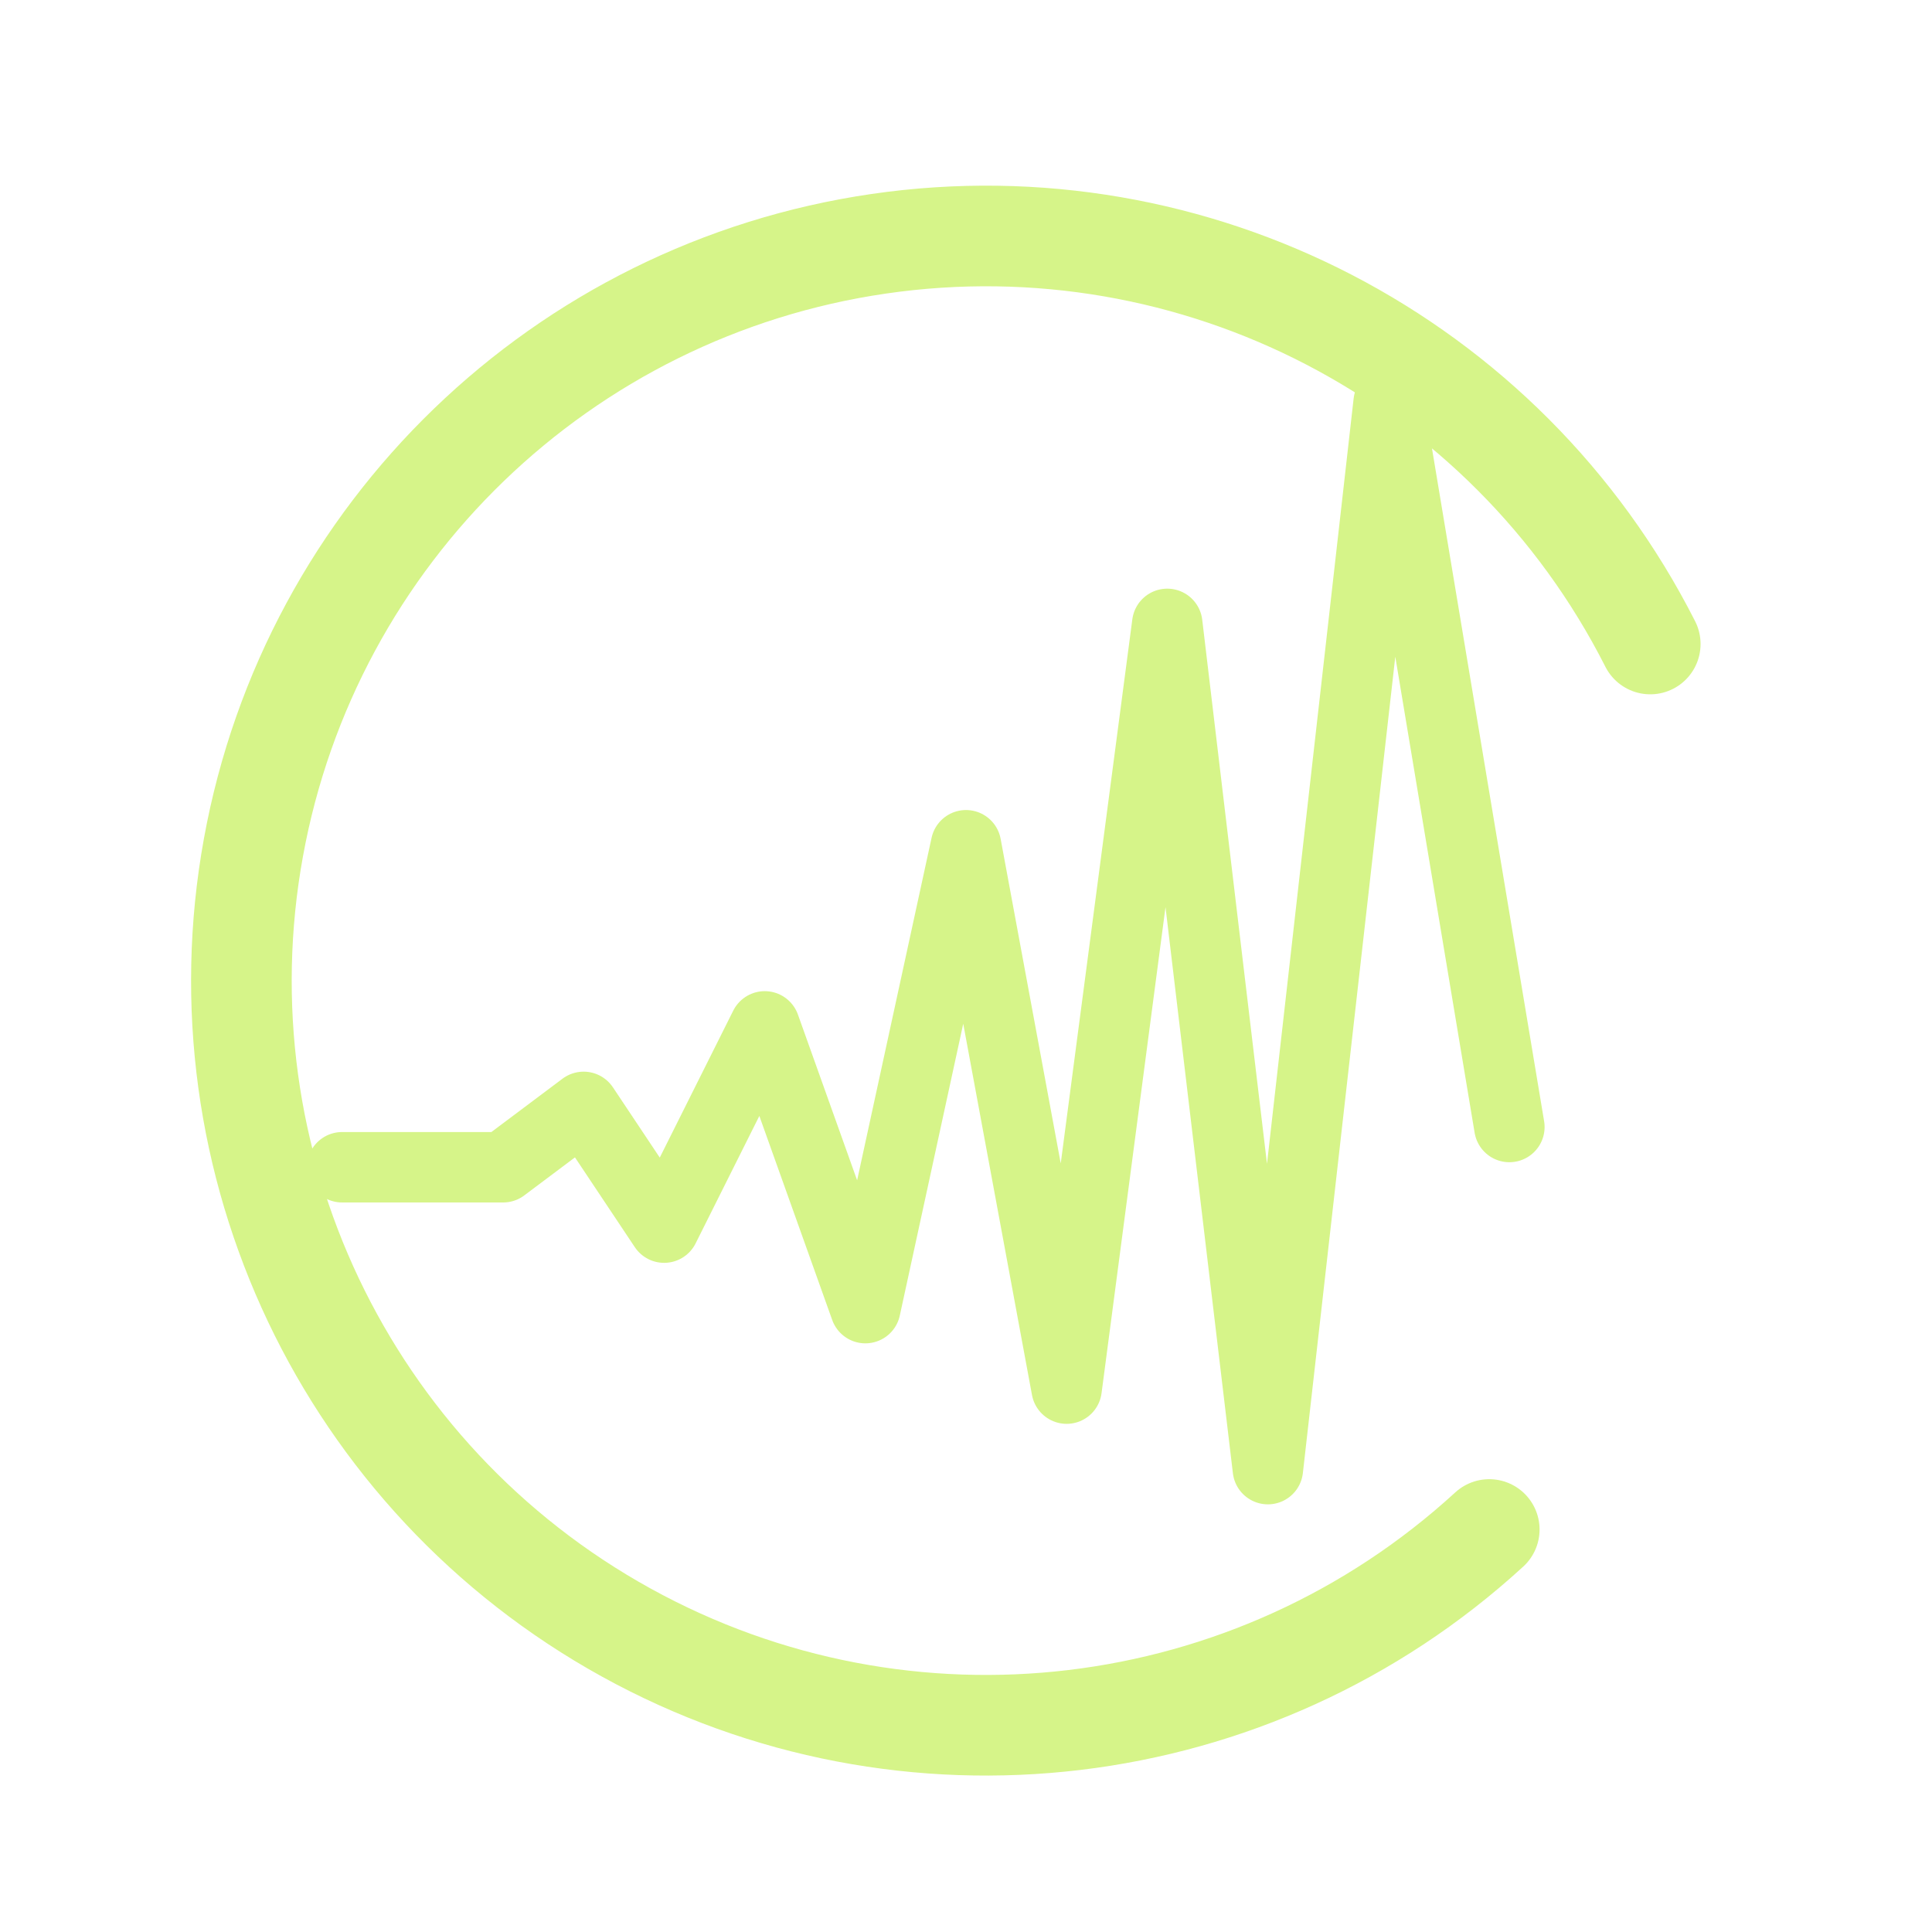
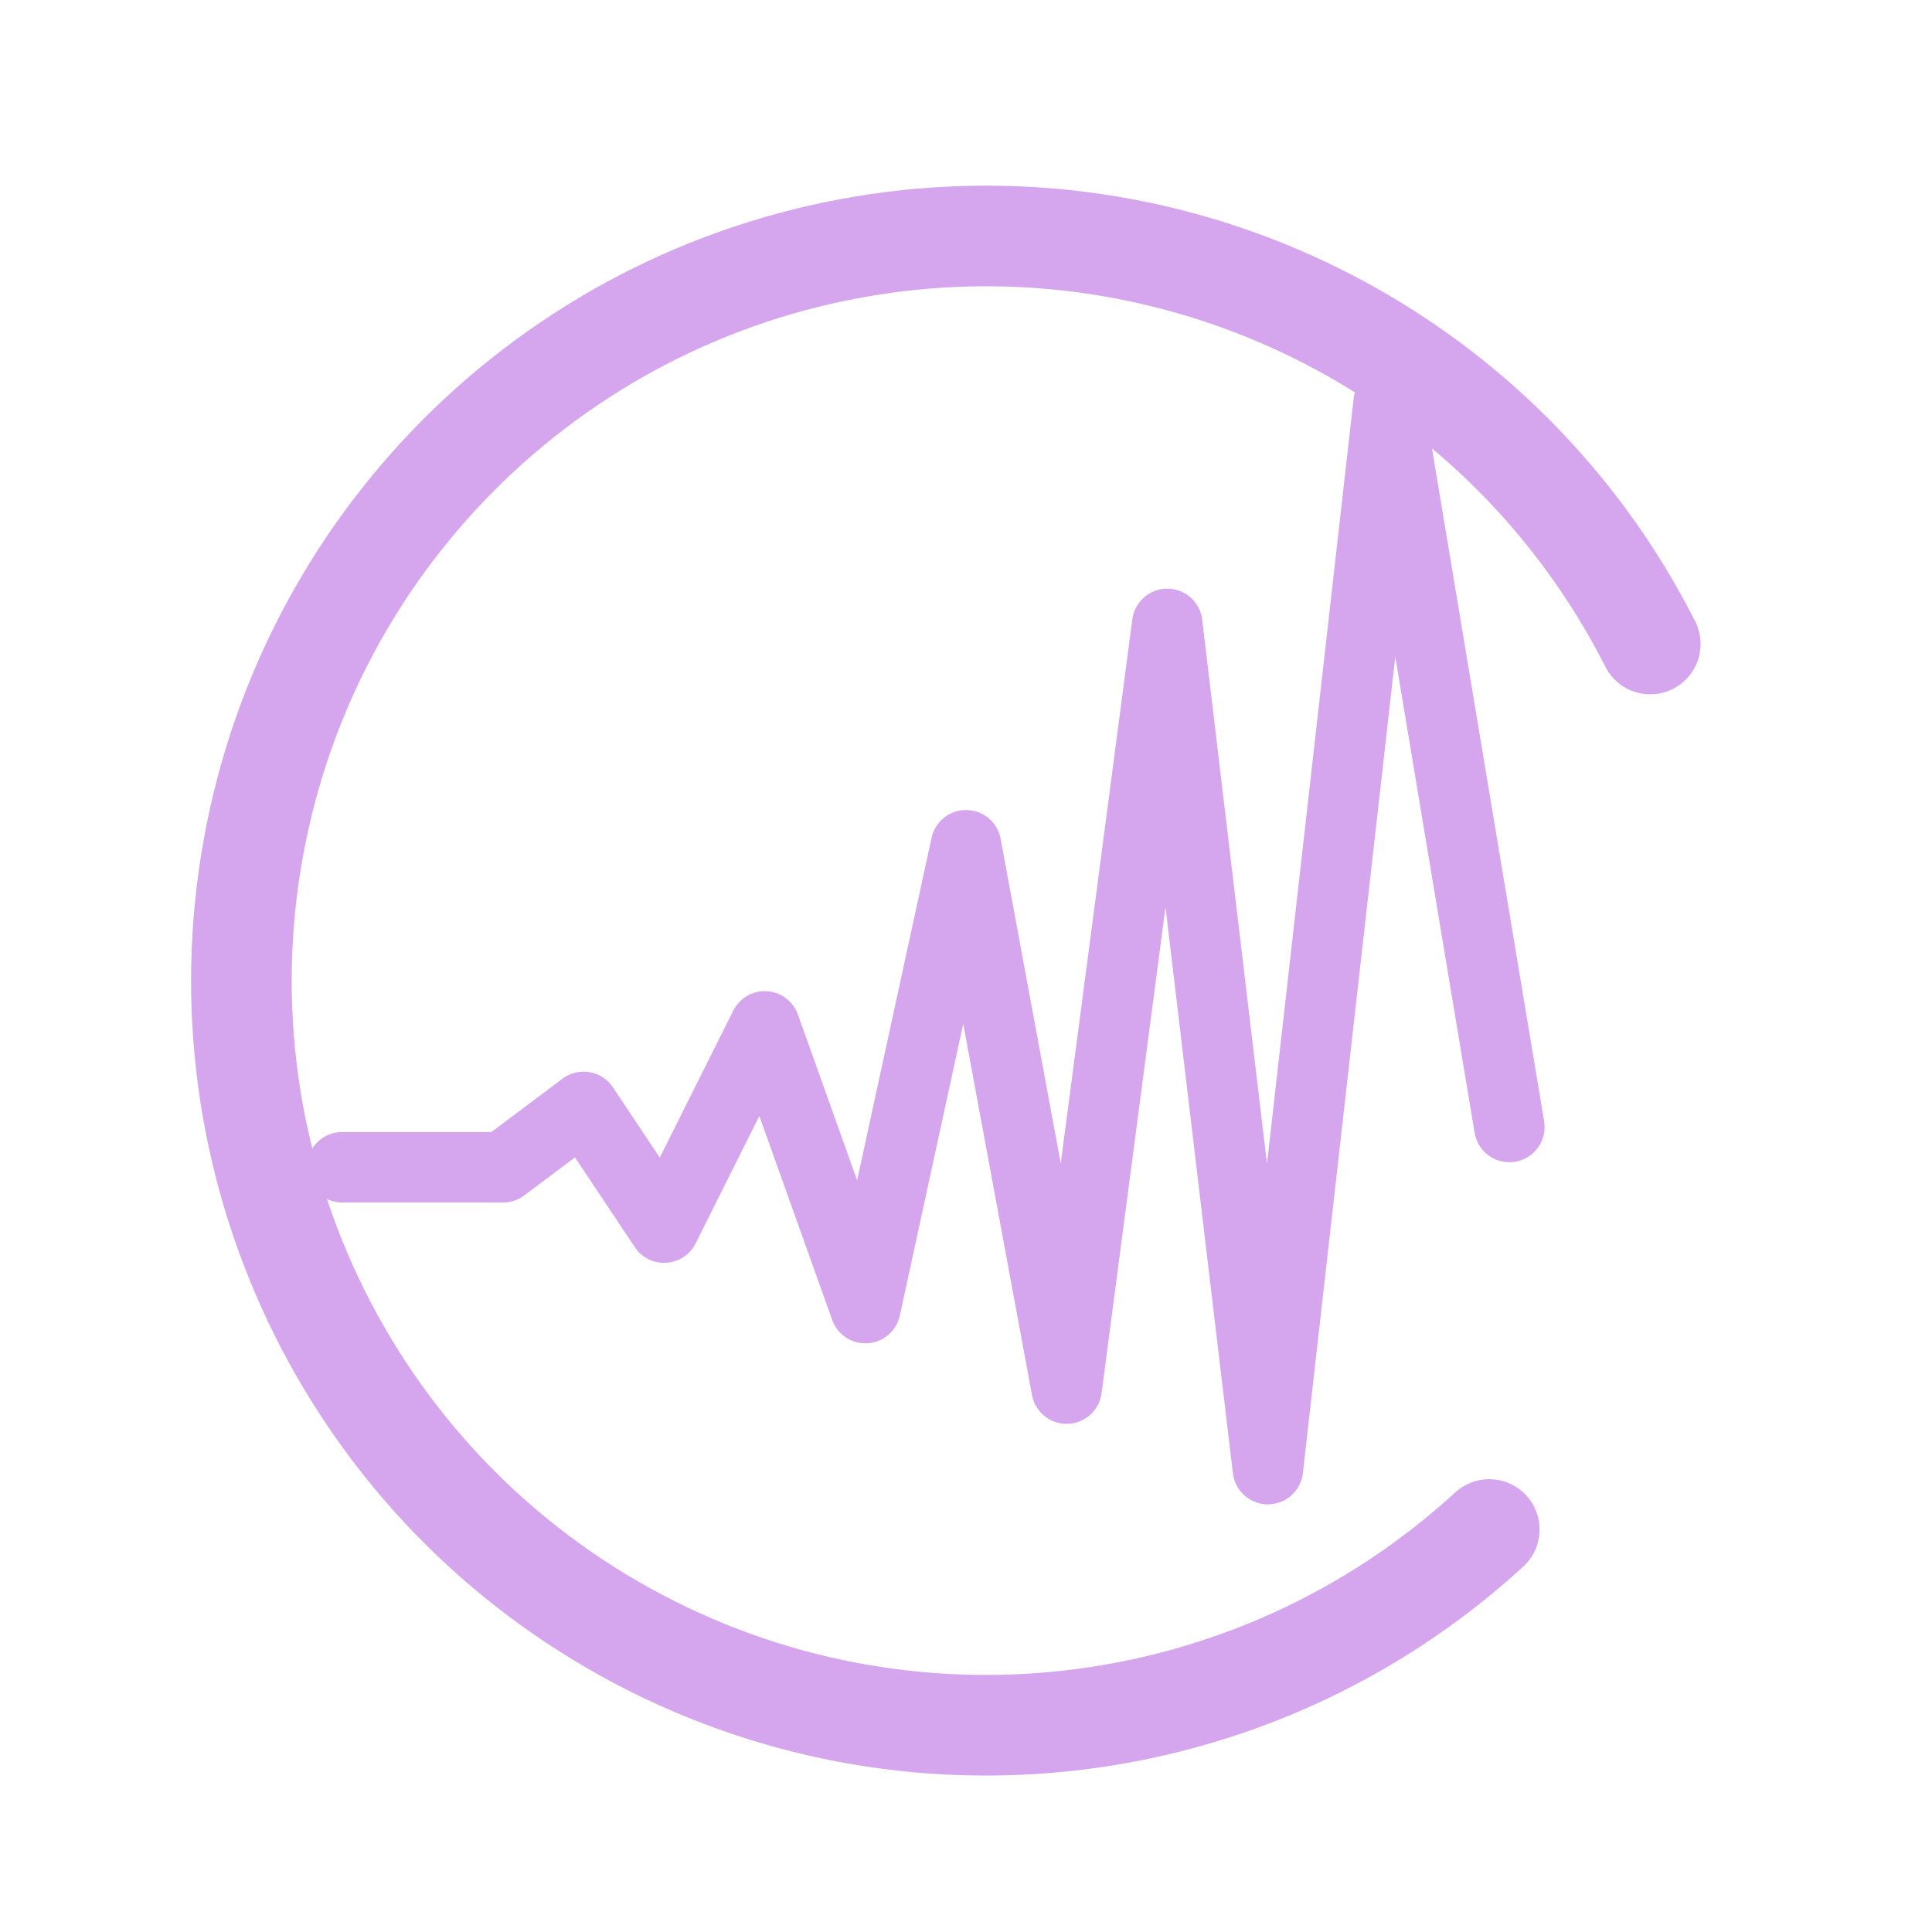
<svg xmlns="http://www.w3.org/2000/svg" viewBox="0 0 96 96" role="img" aria-labelledby="title">
-   <path d="M74 76a37 37 0 1 1 8-44" fill="none" stroke="#d6f489" stroke-width="5" stroke-linecap="round" />
-   <path d="M17 58h8l4-3 4 6 5-10 5 14 5-23 5 27 5-38 5 42 6-53 6 36" fill="none" stroke="#d6f489" stroke-width="3.5" stroke-linecap="round" stroke-linejoin="round" />
+   <path d="M74 76a37 37 0 1 1 8-44" fill="none" stroke="#d5a5ed" stroke-width="5" stroke-linecap="round" />
+   <path d="M17 58h8l4-3 4 6 5-10 5 14 5-23 5 27 5-38 5 42 6-53 6 36" fill="none" stroke="#d5a5ed" stroke-width="3.5" stroke-linecap="round" stroke-linejoin="round" />
</svg>
